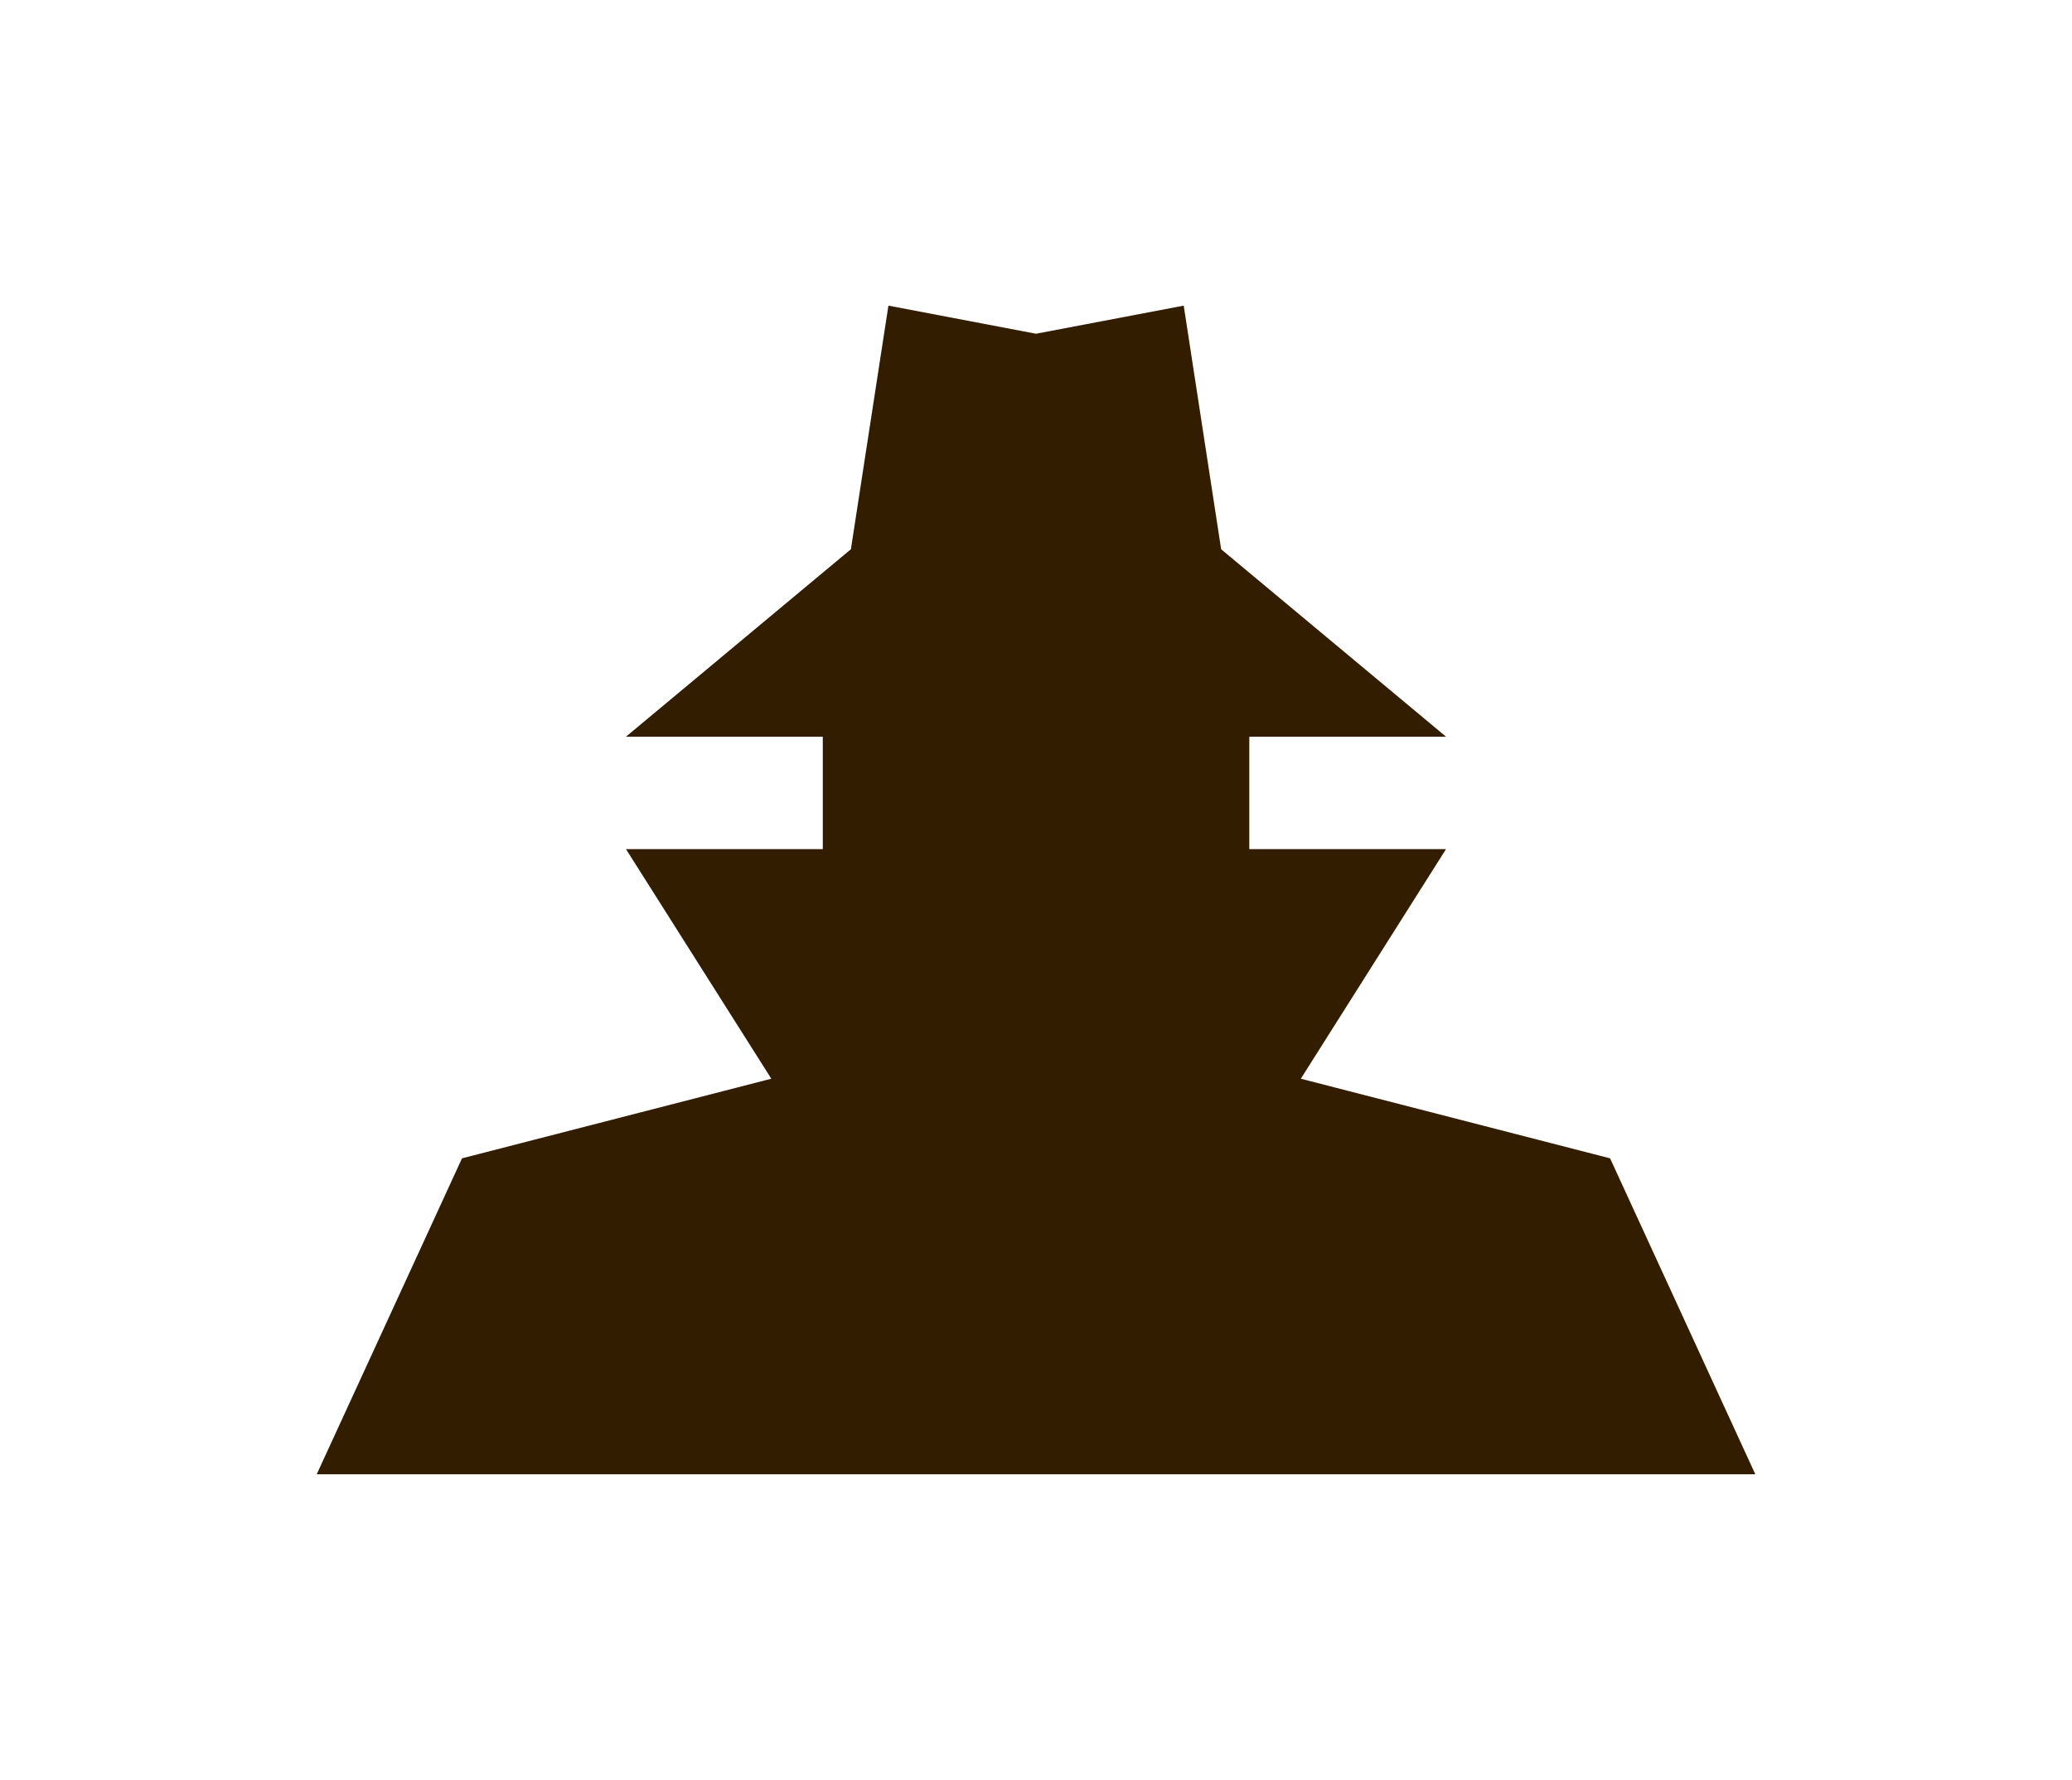
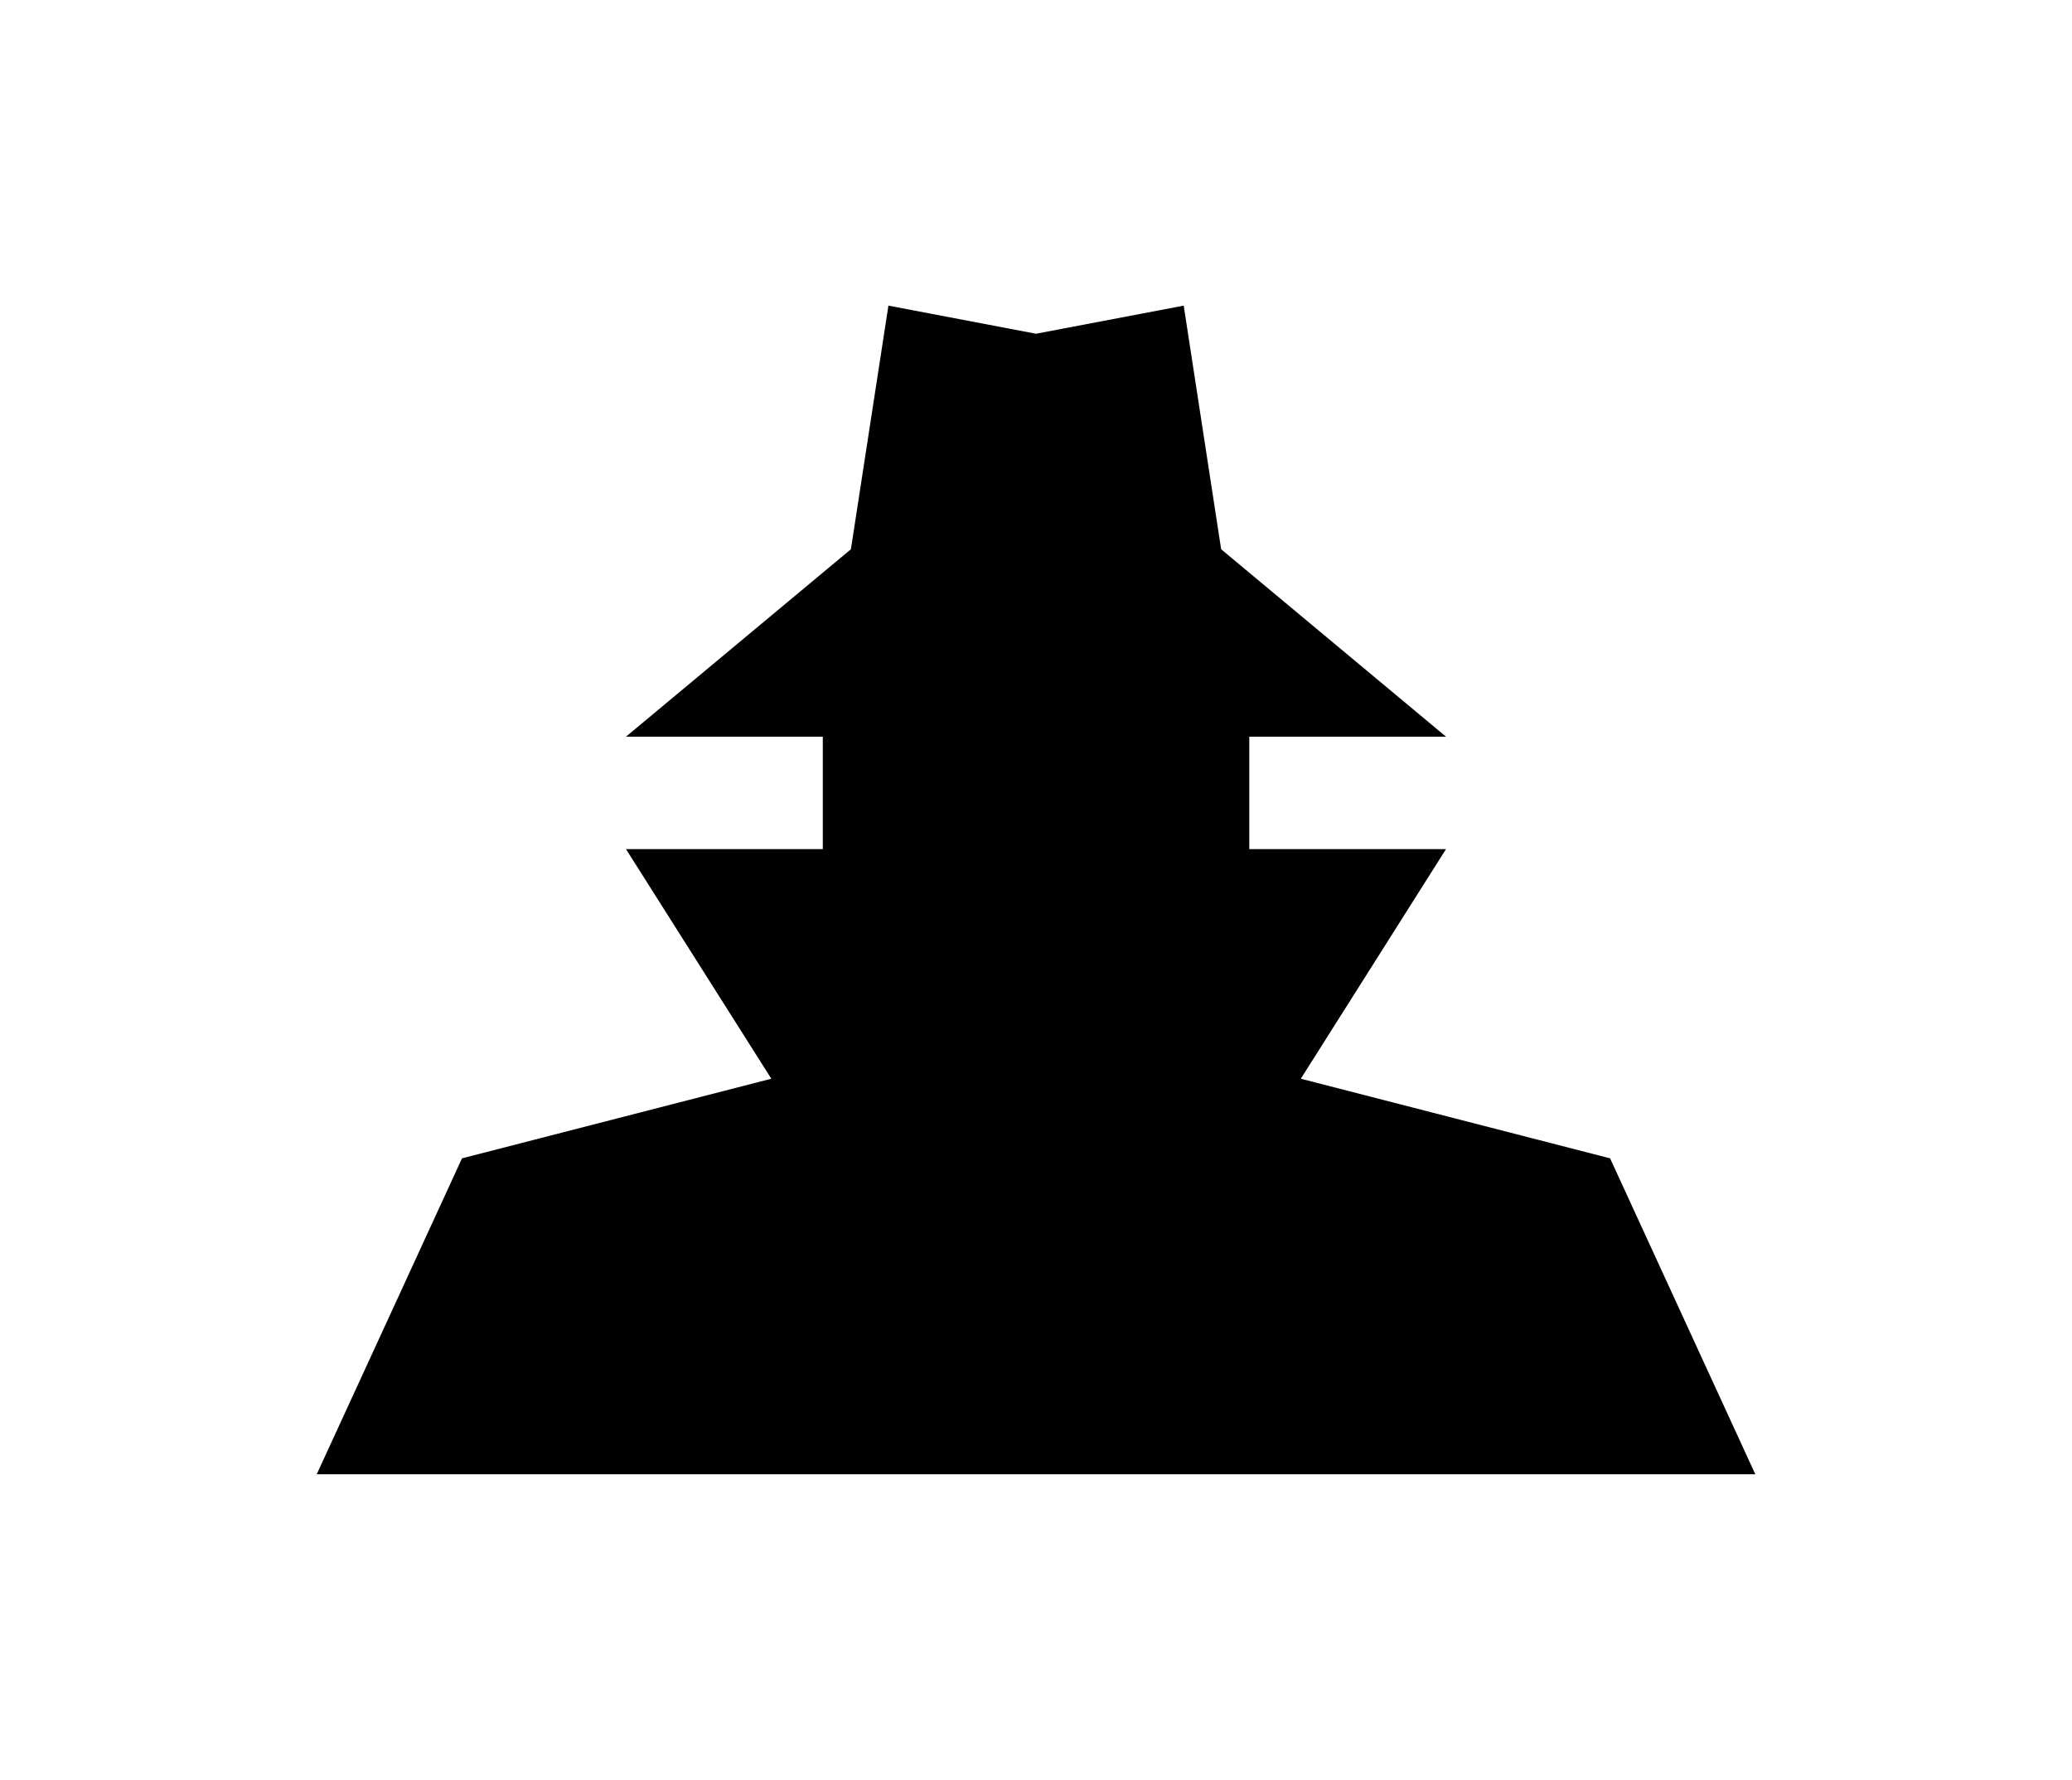
<svg xmlns="http://www.w3.org/2000/svg" width="47.333" height="40.667" viewBox="0 0 47.333 40.667">
-   <path fill="#331d01" d="M36.781 26.465l-7.065-1.819 3.317-5.246h-4.494v-2.569h4.494l-5.137-4.282-.855-5.566-3.374.642-3.372-.642-.857 5.566-5.138 4.282h4.496v2.569h-4.496l3.32 5.246-7.066 1.819-3.319 7.219h32.864z" />
+   <path fill="#010101" d="M36.781 26.465l-7.065-1.819 3.317-5.246h-4.494v-2.569h4.494l-5.137-4.282-.855-5.566-3.374.642-3.372-.642-.857 5.566-5.138 4.282h4.496v2.569h-4.496l3.32 5.246-7.066 1.819-3.319 7.219h32.864z" />
</svg>
